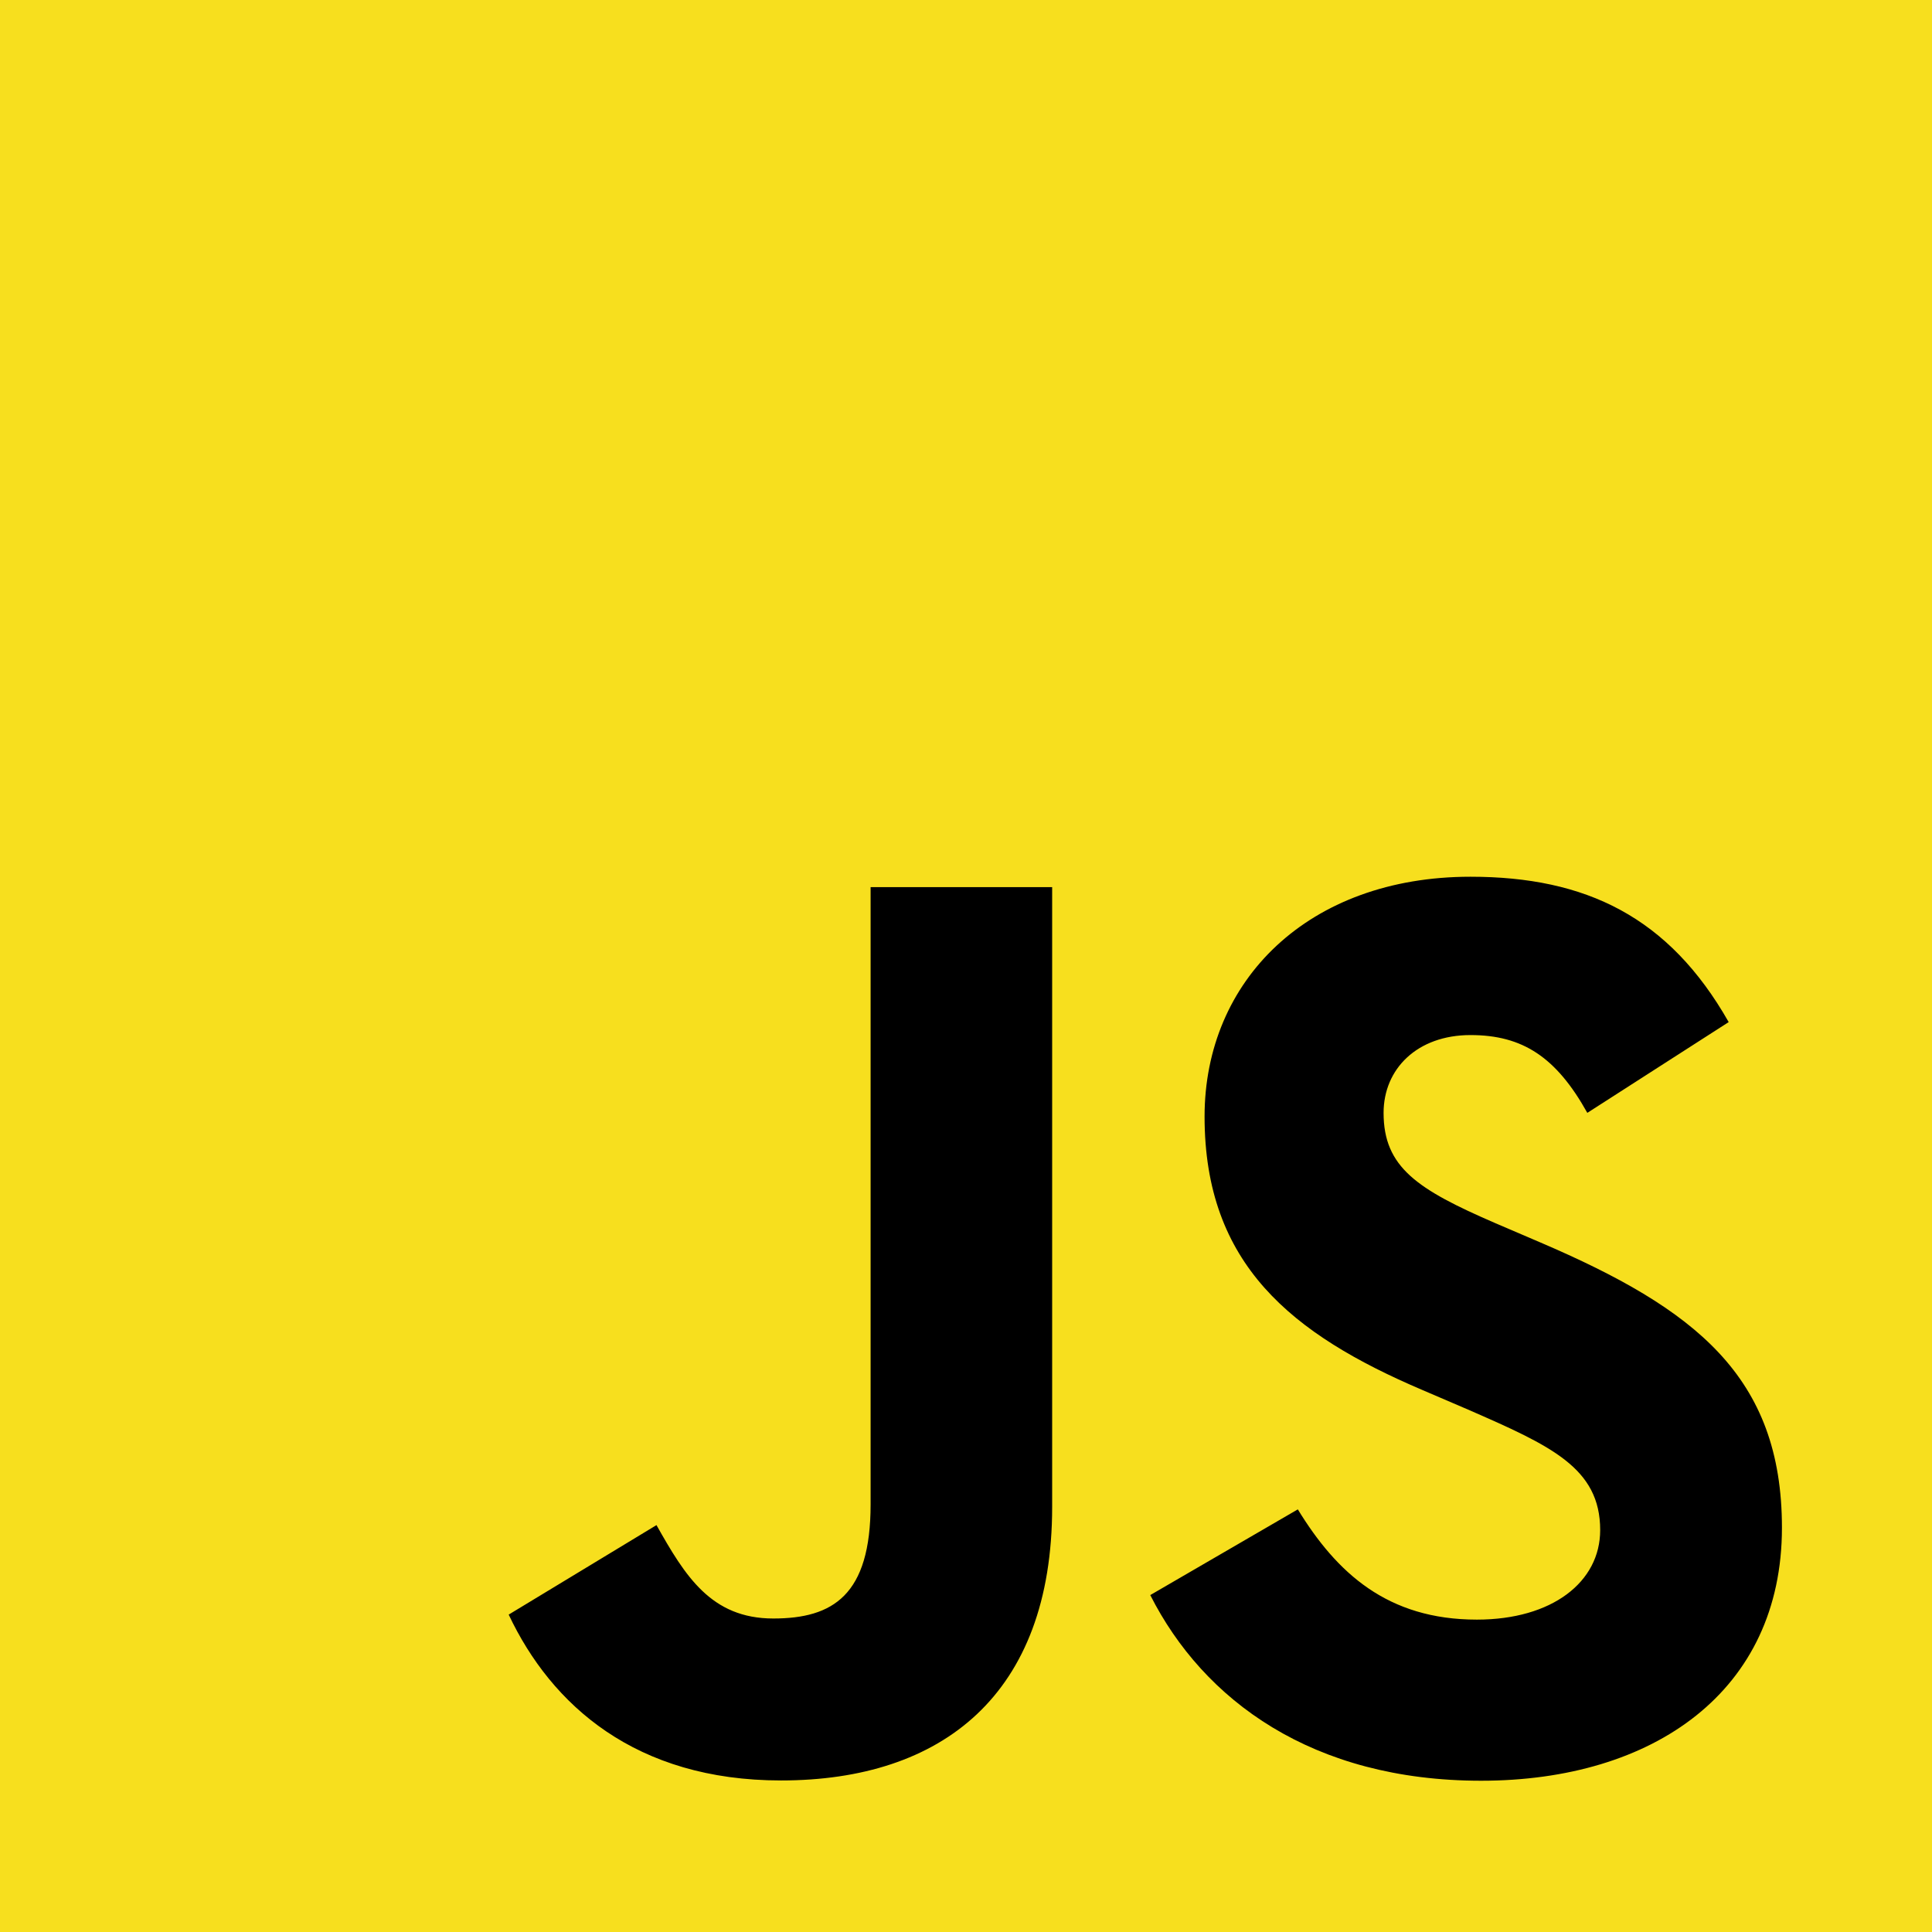
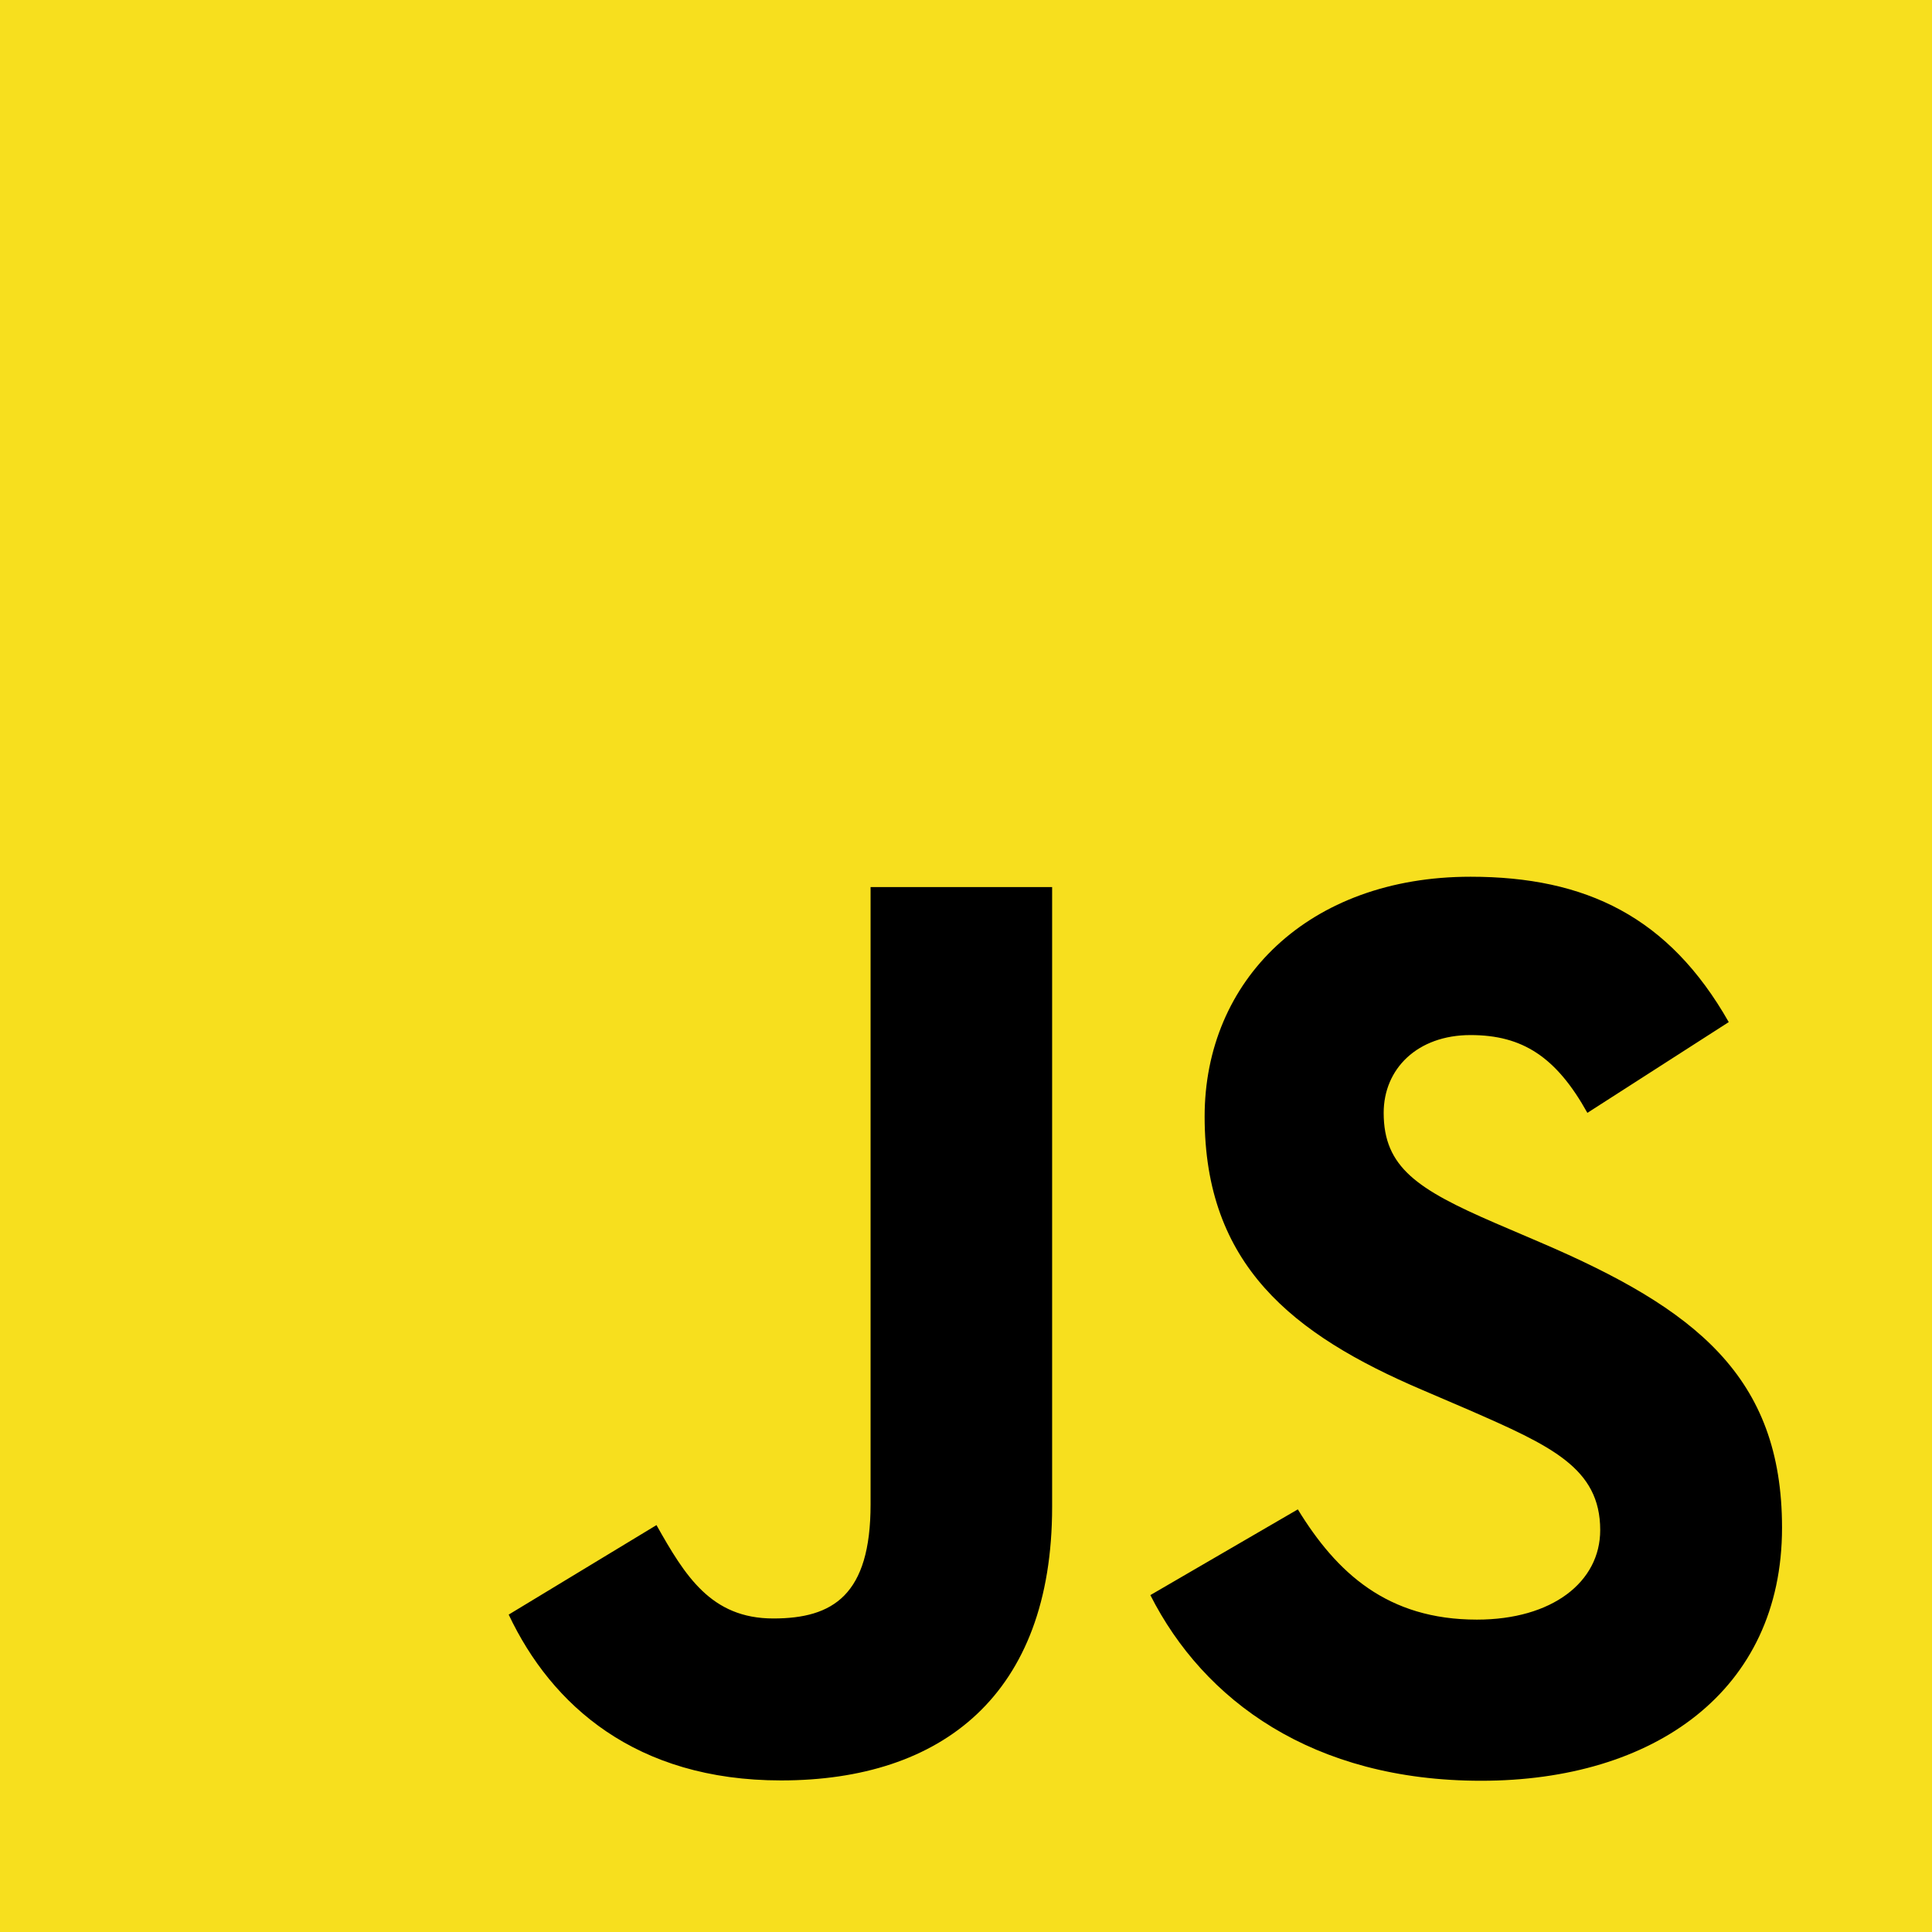
- <svg xmlns="http://www.w3.org/2000/svg" width="64" height="64">
-   <path fill="#f7df1e" style="stroke-width:.102" d="M0 0h64v64H0z" />
-   <path d="M42.992 50c1.289 2.105 2.966 3.652 5.932 3.652 2.492 0 4.084-1.245 4.084-2.966 0-2.062-1.635-2.793-4.378-3.992l-1.504-.645c-4.34-1.85-7.223-4.166-7.223-9.062 0-4.51 3.437-7.944 8.808-7.944 3.824 0 6.573 1.33 8.554 4.815l-4.683 3.007c-1.032-1.849-2.144-2.577-3.87-2.577-1.762 0-2.879 1.117-2.879 2.577 0 1.804 1.118 2.535 3.698 3.652l1.503.644c5.11 2.191 7.995 4.425 7.995 9.448 0 5.414-4.253 8.38-9.965 8.38-5.586 0-9.194-2.66-10.96-6.15zm-21.245.521c.945 1.677 1.804 3.094 3.87 3.094 1.976 0 3.223-.773 3.223-3.78V29.387h6.014v20.531c0 6.227-3.651 9.062-8.98 9.062-4.816 0-7.605-2.492-9.023-5.494z" style="stroke-width:.102" />
+ <svg xmlns="http://www.w3.org/2000/svg" viewBox="0 0 64 64" version="1.1" id="svg6" width="64" height="64">
+   <defs id="defs10" />
+   <rect width="64" height="64" fill="#f7df1e" id="rect2" x="0" y="0" style="stroke-width:0.102" />
+   <path d="m 42.992,50 c 1.289,2.105 2.966,3.652 5.933,3.652 2.492,0 4.084,-1.245 4.084,-2.966 0,-2.062 -1.636,-2.793 -4.378,-3.992 l -1.503,-0.645 c -4.34,-1.849 -7.223,-4.165 -7.223,-9.062 0,-4.51 3.437,-7.944 8.808,-7.944 3.824,0 6.573,1.331 8.554,4.815 l -4.683,3.007 c -1.031,-1.849 -2.143,-2.577 -3.87,-2.577 -1.762,0 -2.878,1.117 -2.878,2.577 0,1.804 1.117,2.535 3.698,3.652 l 1.503,0.644 c 5.11,2.191 7.995,4.425 7.995,9.448 0,5.415 -4.253,8.381 -9.966,8.381 -5.585,0 -9.194,-2.662 -10.959,-6.15 z m -21.245,0.521 c 0.945,1.676 1.804,3.093 3.87,3.093 1.976,0 3.222,-0.773 3.222,-3.779 V 29.386 h 6.014 v 20.531 c 0,6.227 -3.651,9.062 -8.98,9.062 -4.815,0 -7.604,-2.492 -9.022,-5.493 z" id="path4" style="stroke-width:0.102" />
</svg>
